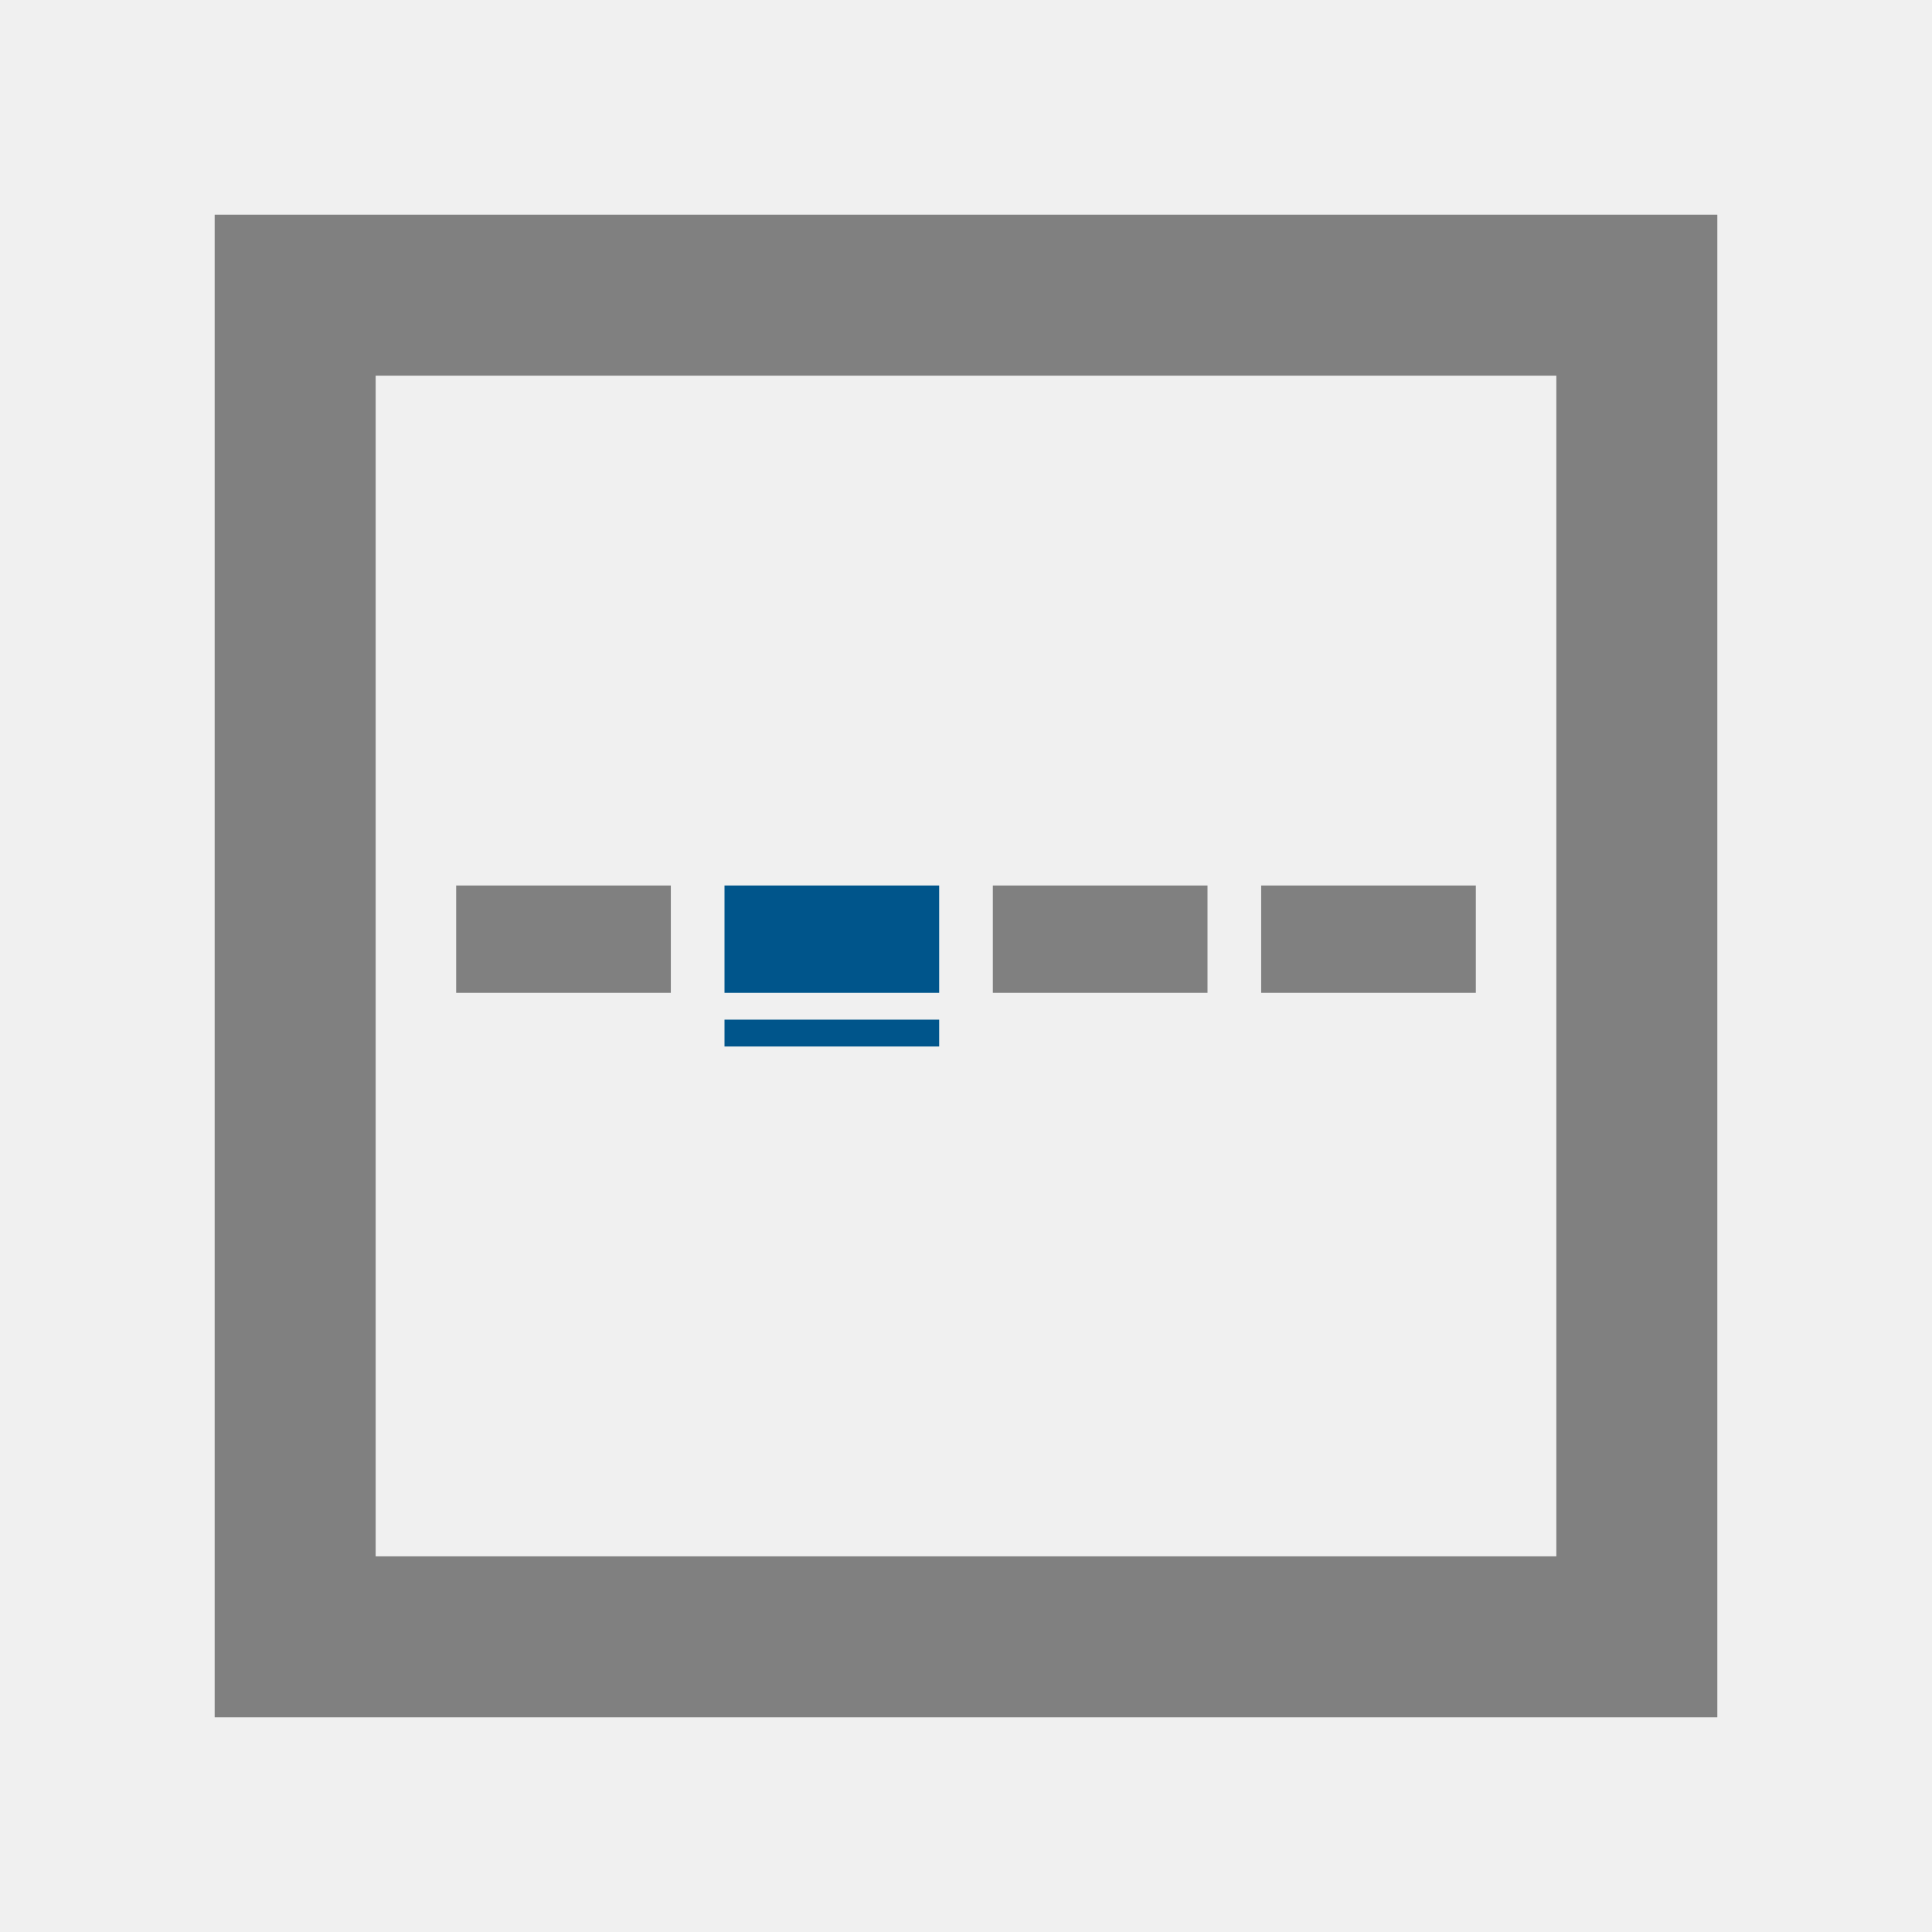
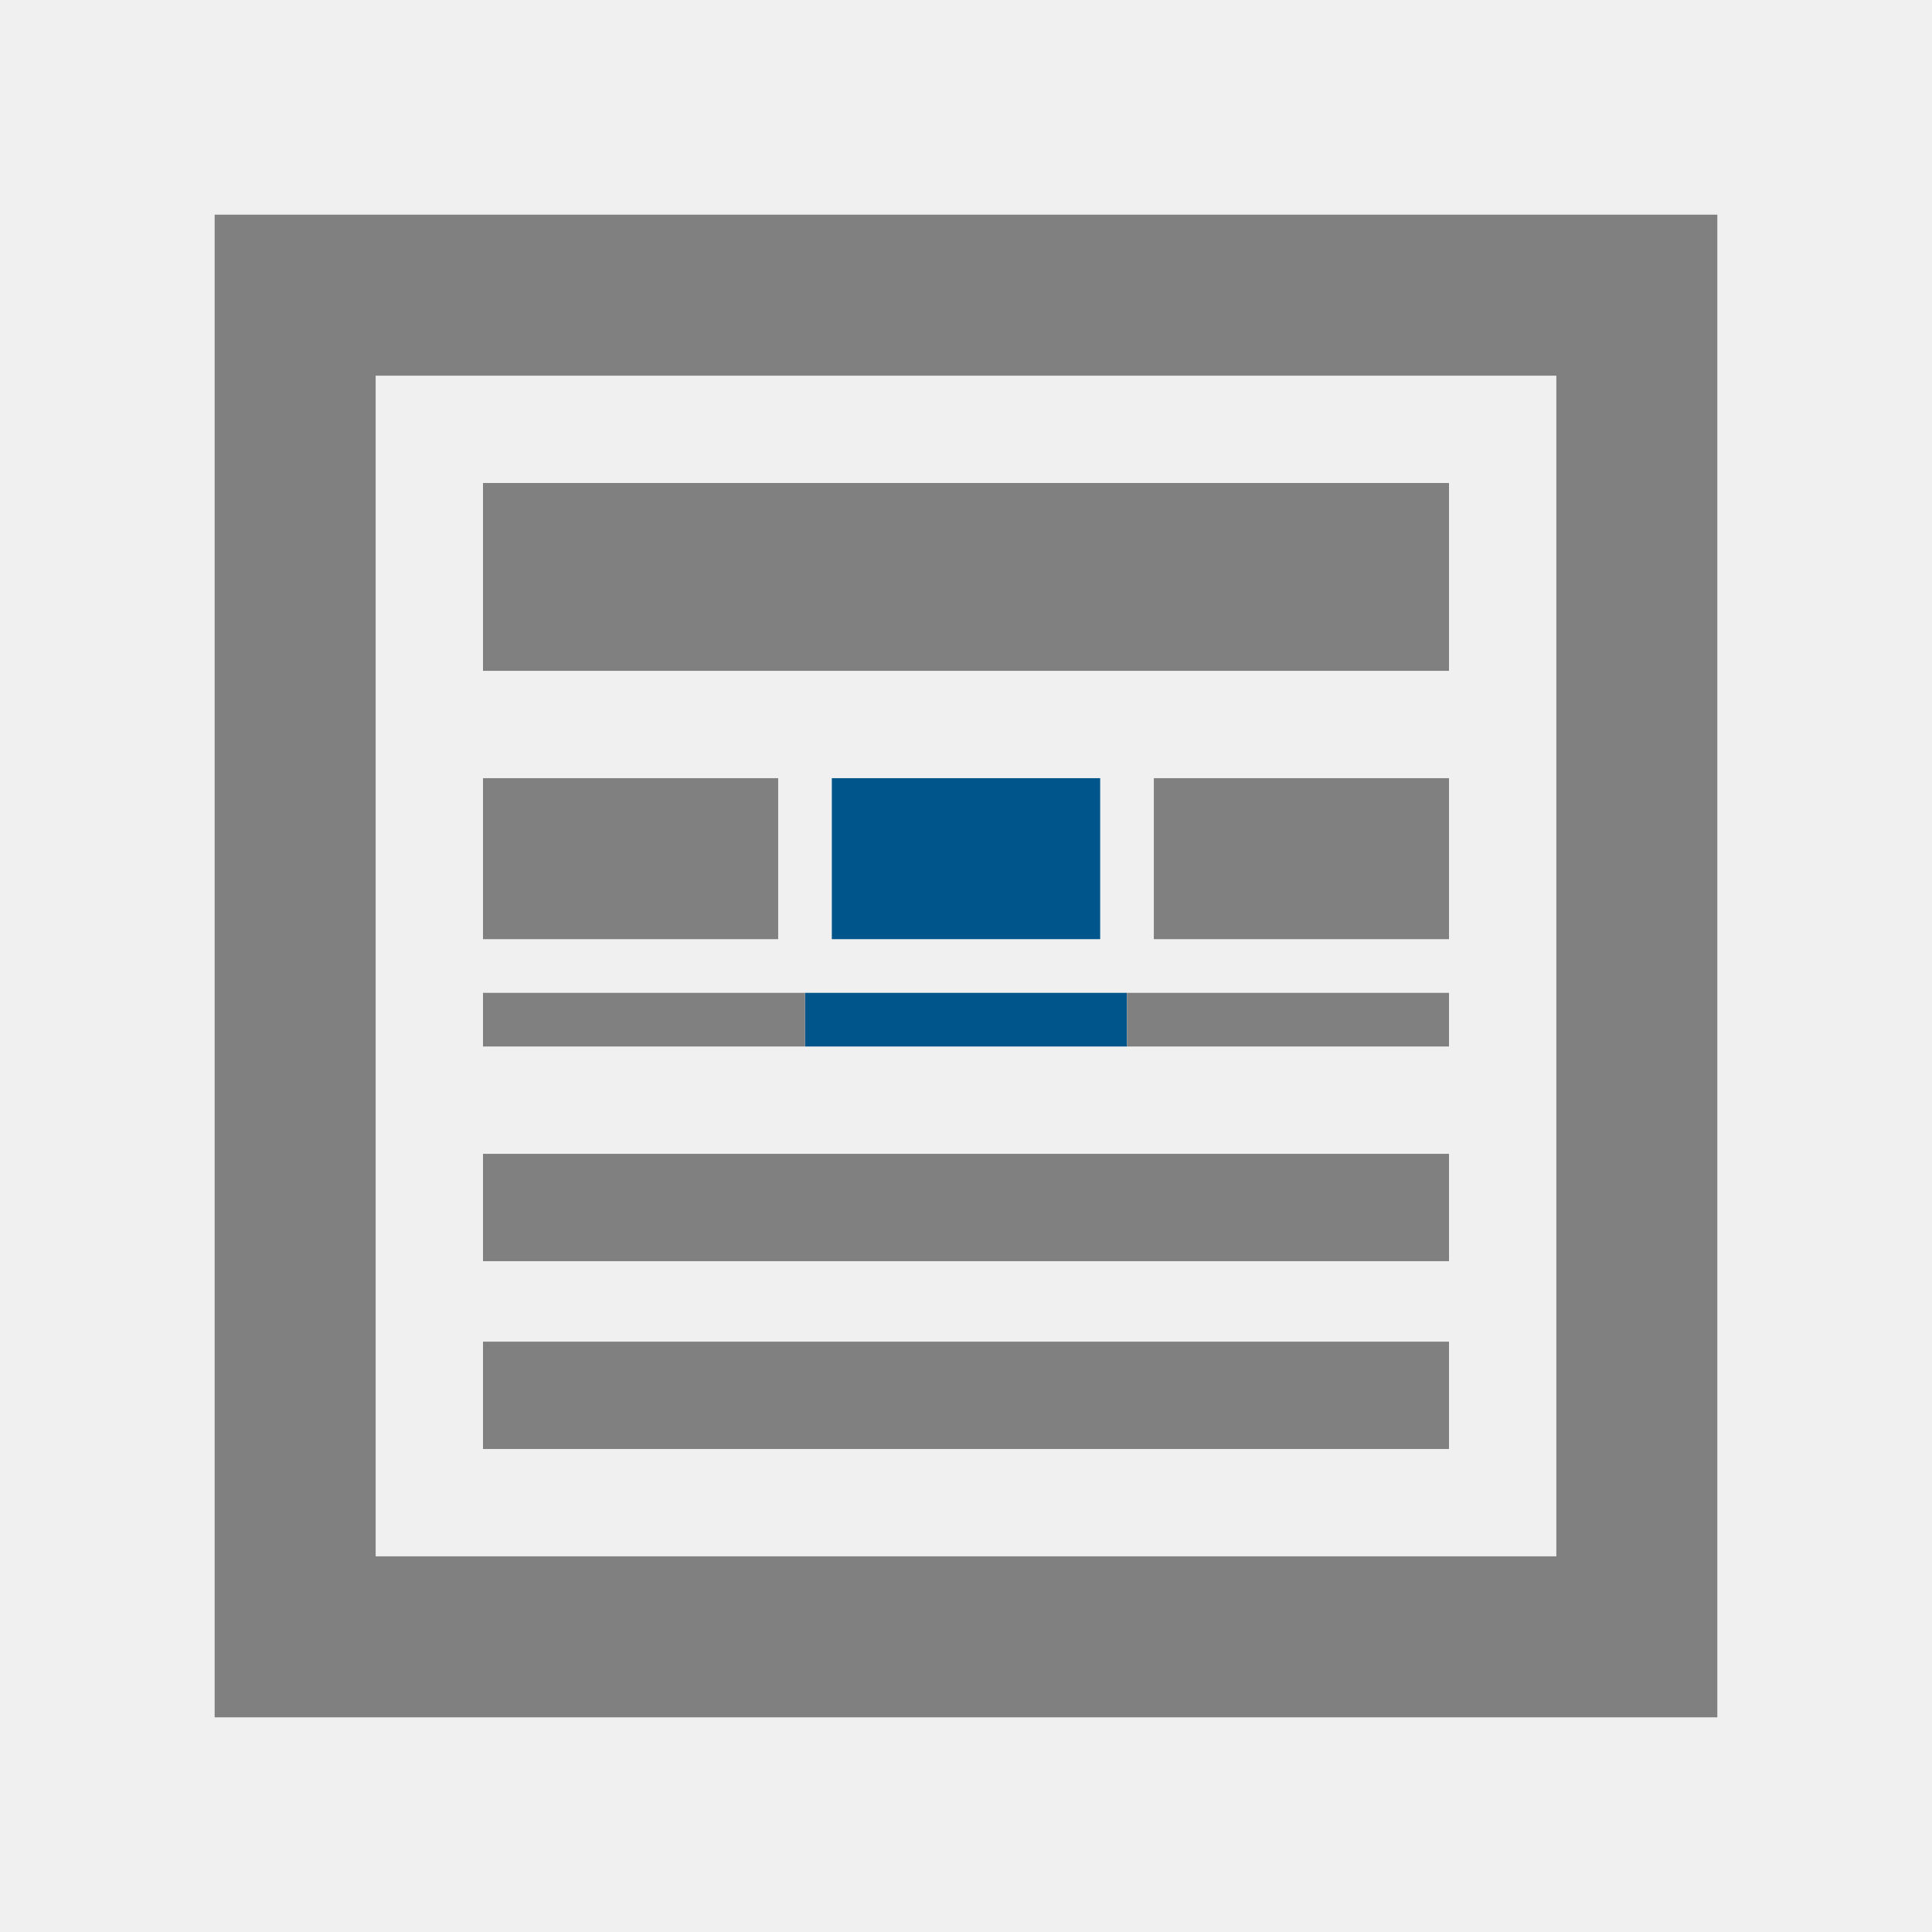
<svg xmlns="http://www.w3.org/2000/svg" width="72" height="72" viewBox="0 0 72 72" fill="none">
-   <g clip-path="url(#clip0_13301_104126)">
+   <g clip-path="url(#clip0_13705_129728)">
    <path d="M8 8V64H64V8H8ZM58 58H14V14H58V58Z" fill="#808080" />
-     <rect x="27" y="33" width="8" height="4" fill="#00558B" />
-     <rect x="27" y="38" width="8" height="1" fill="#00558B" />
-     <rect x="17" y="33" width="8" height="4" fill="#808080" />
-     <rect x="37" y="33" width="8" height="4" fill="#808080" />
-     <rect x="47" y="33" width="8" height="4" fill="#808080" />
+     <rect x="31" y="29" width="10" height="6" fill="#00558B" />
+     <rect x="18" y="18" width="36" height="7" fill="#808080" />
+     <rect x="18" y="43" width="36" height="4" fill="#808080" />
+     <rect x="18" y="50" width="36" height="4" fill="#808080" />
+     <rect x="30" y="37" width="12" height="2" fill="#00558B" />
+     <rect x="18" y="37" width="12" height="2" fill="#808080" />
+     <rect x="42" y="37" width="12" height="2" fill="#808080" />
+     <rect x="18" y="29" width="11" height="6" fill="#808080" />
+     <rect x="43" y="29" width="11" height="6" fill="#808080" />
  </g>
  <defs>
-     <clipPath id="clip0_13301_104126">
+     <clipPath id="clip0_13705_129728">
      <rect width="72" height="72" fill="white" />
    </clipPath>
  </defs>
</svg>
